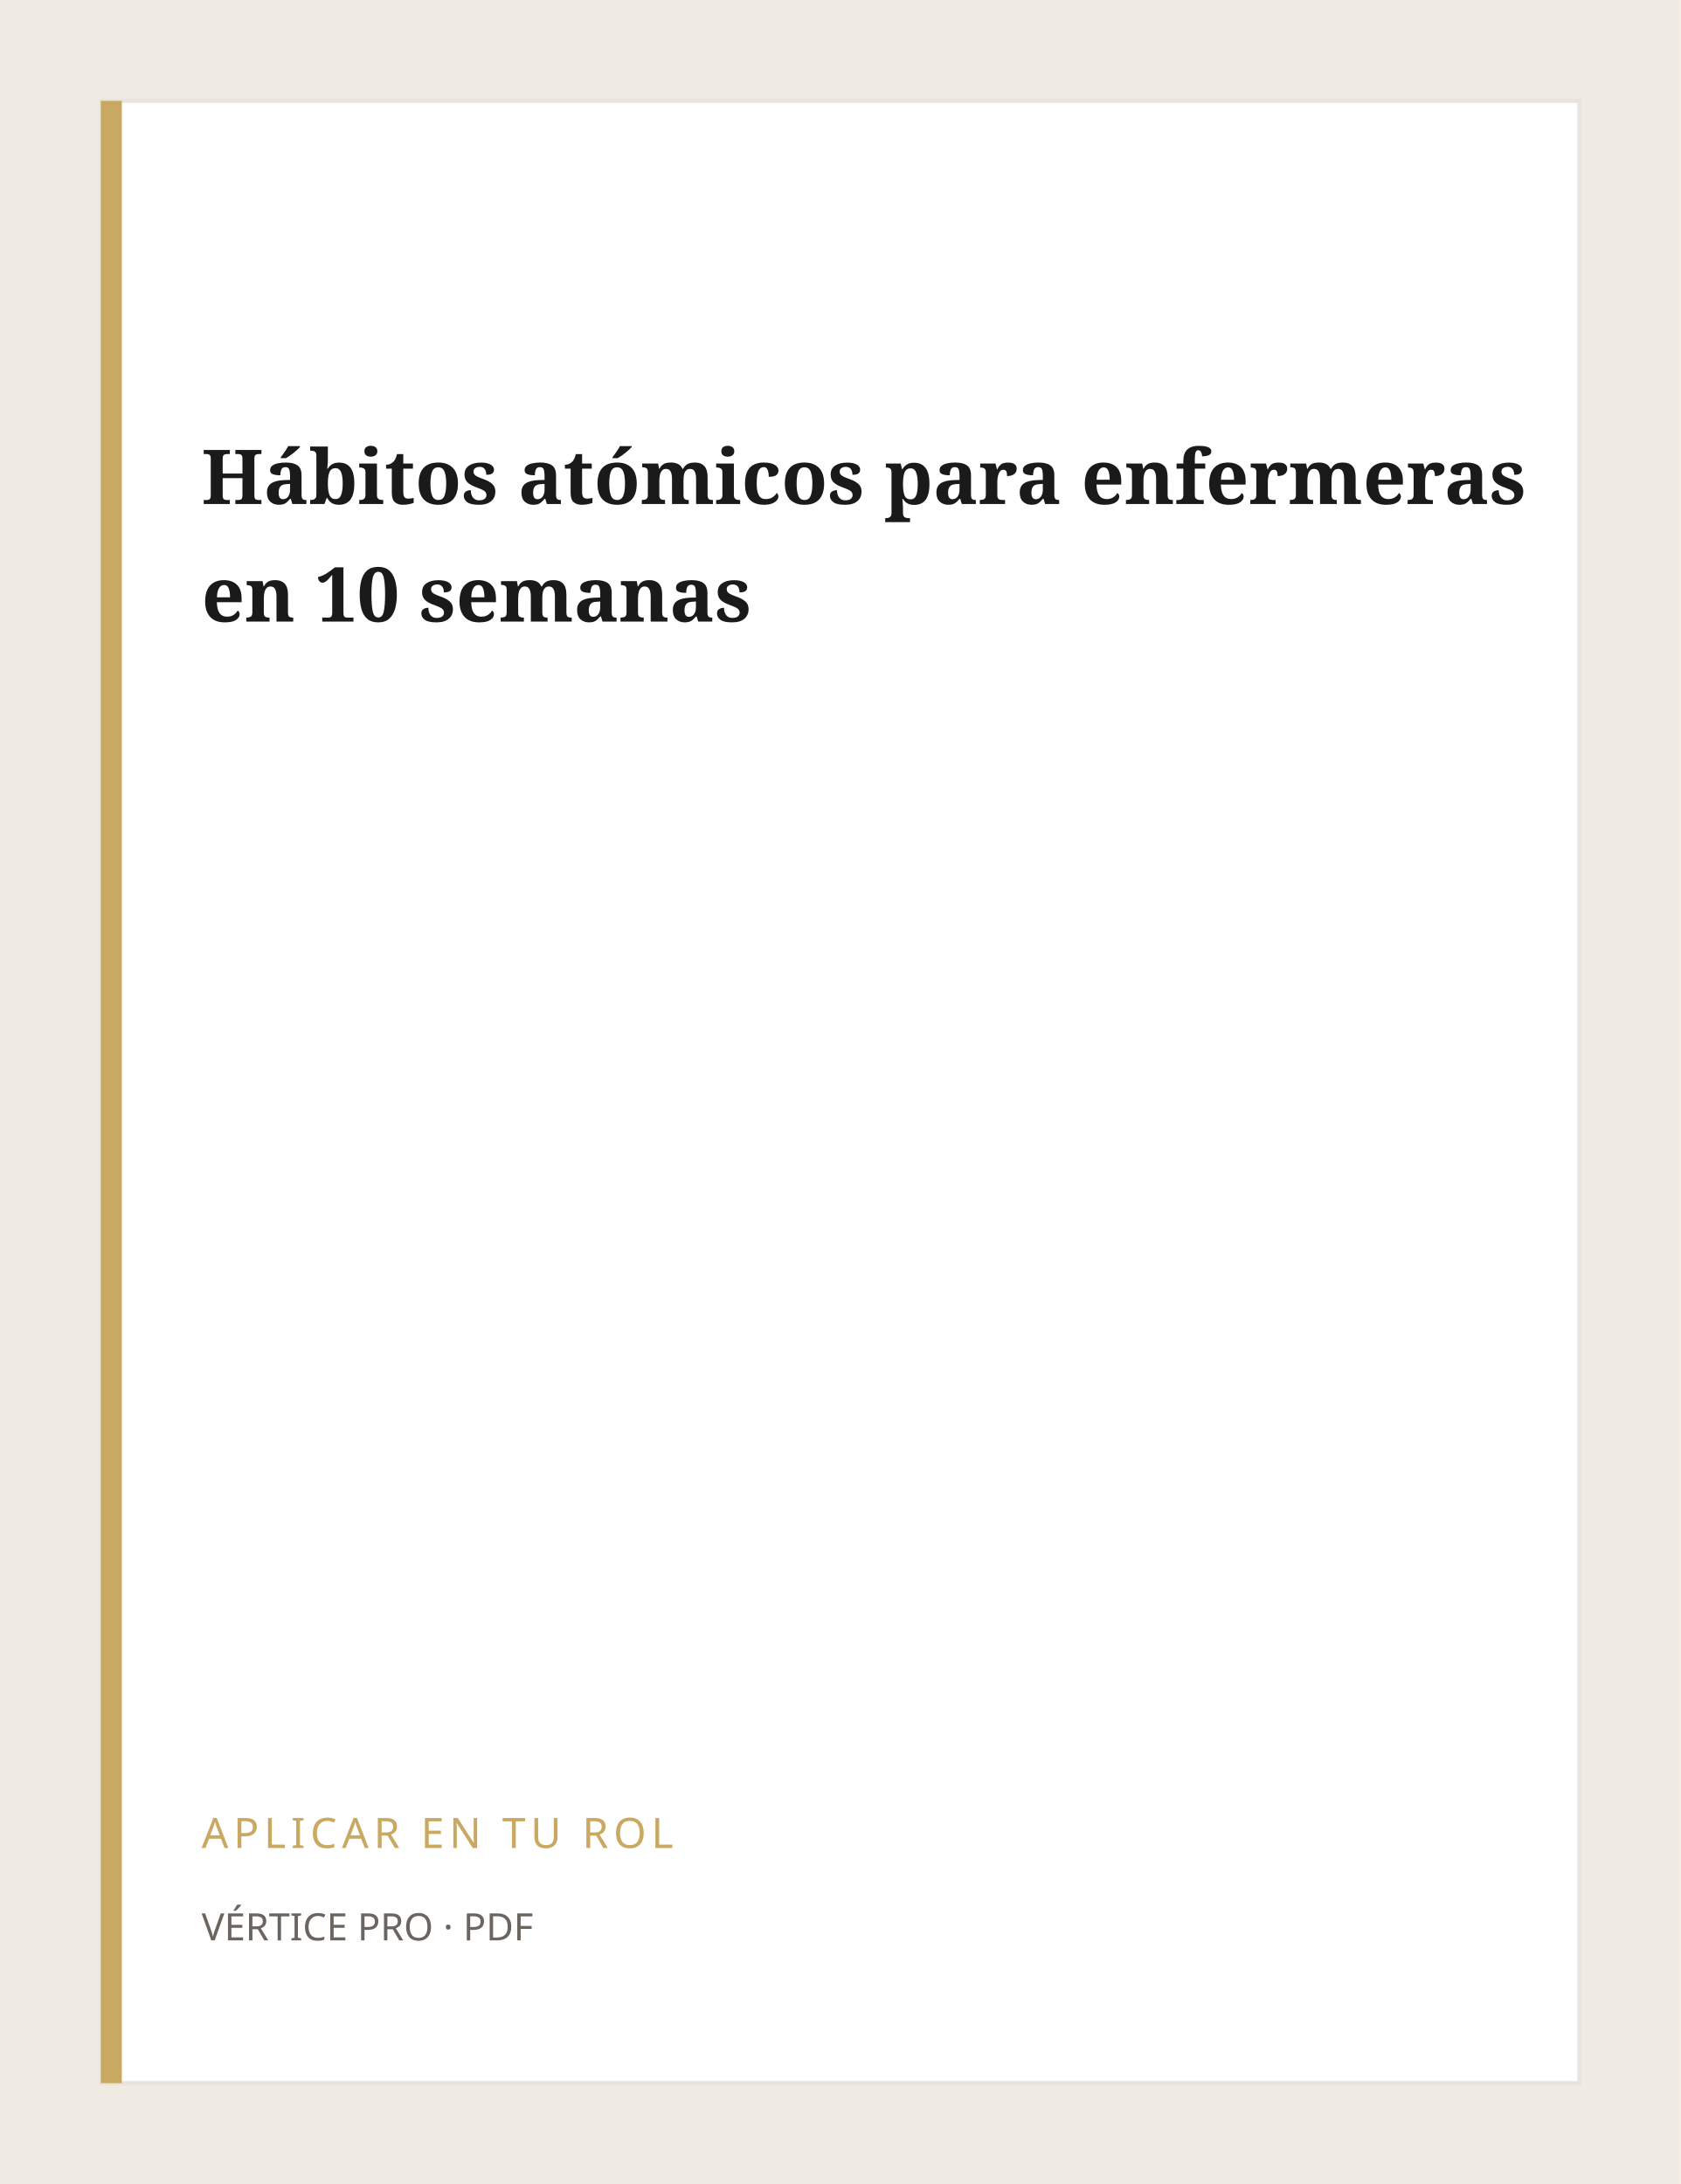
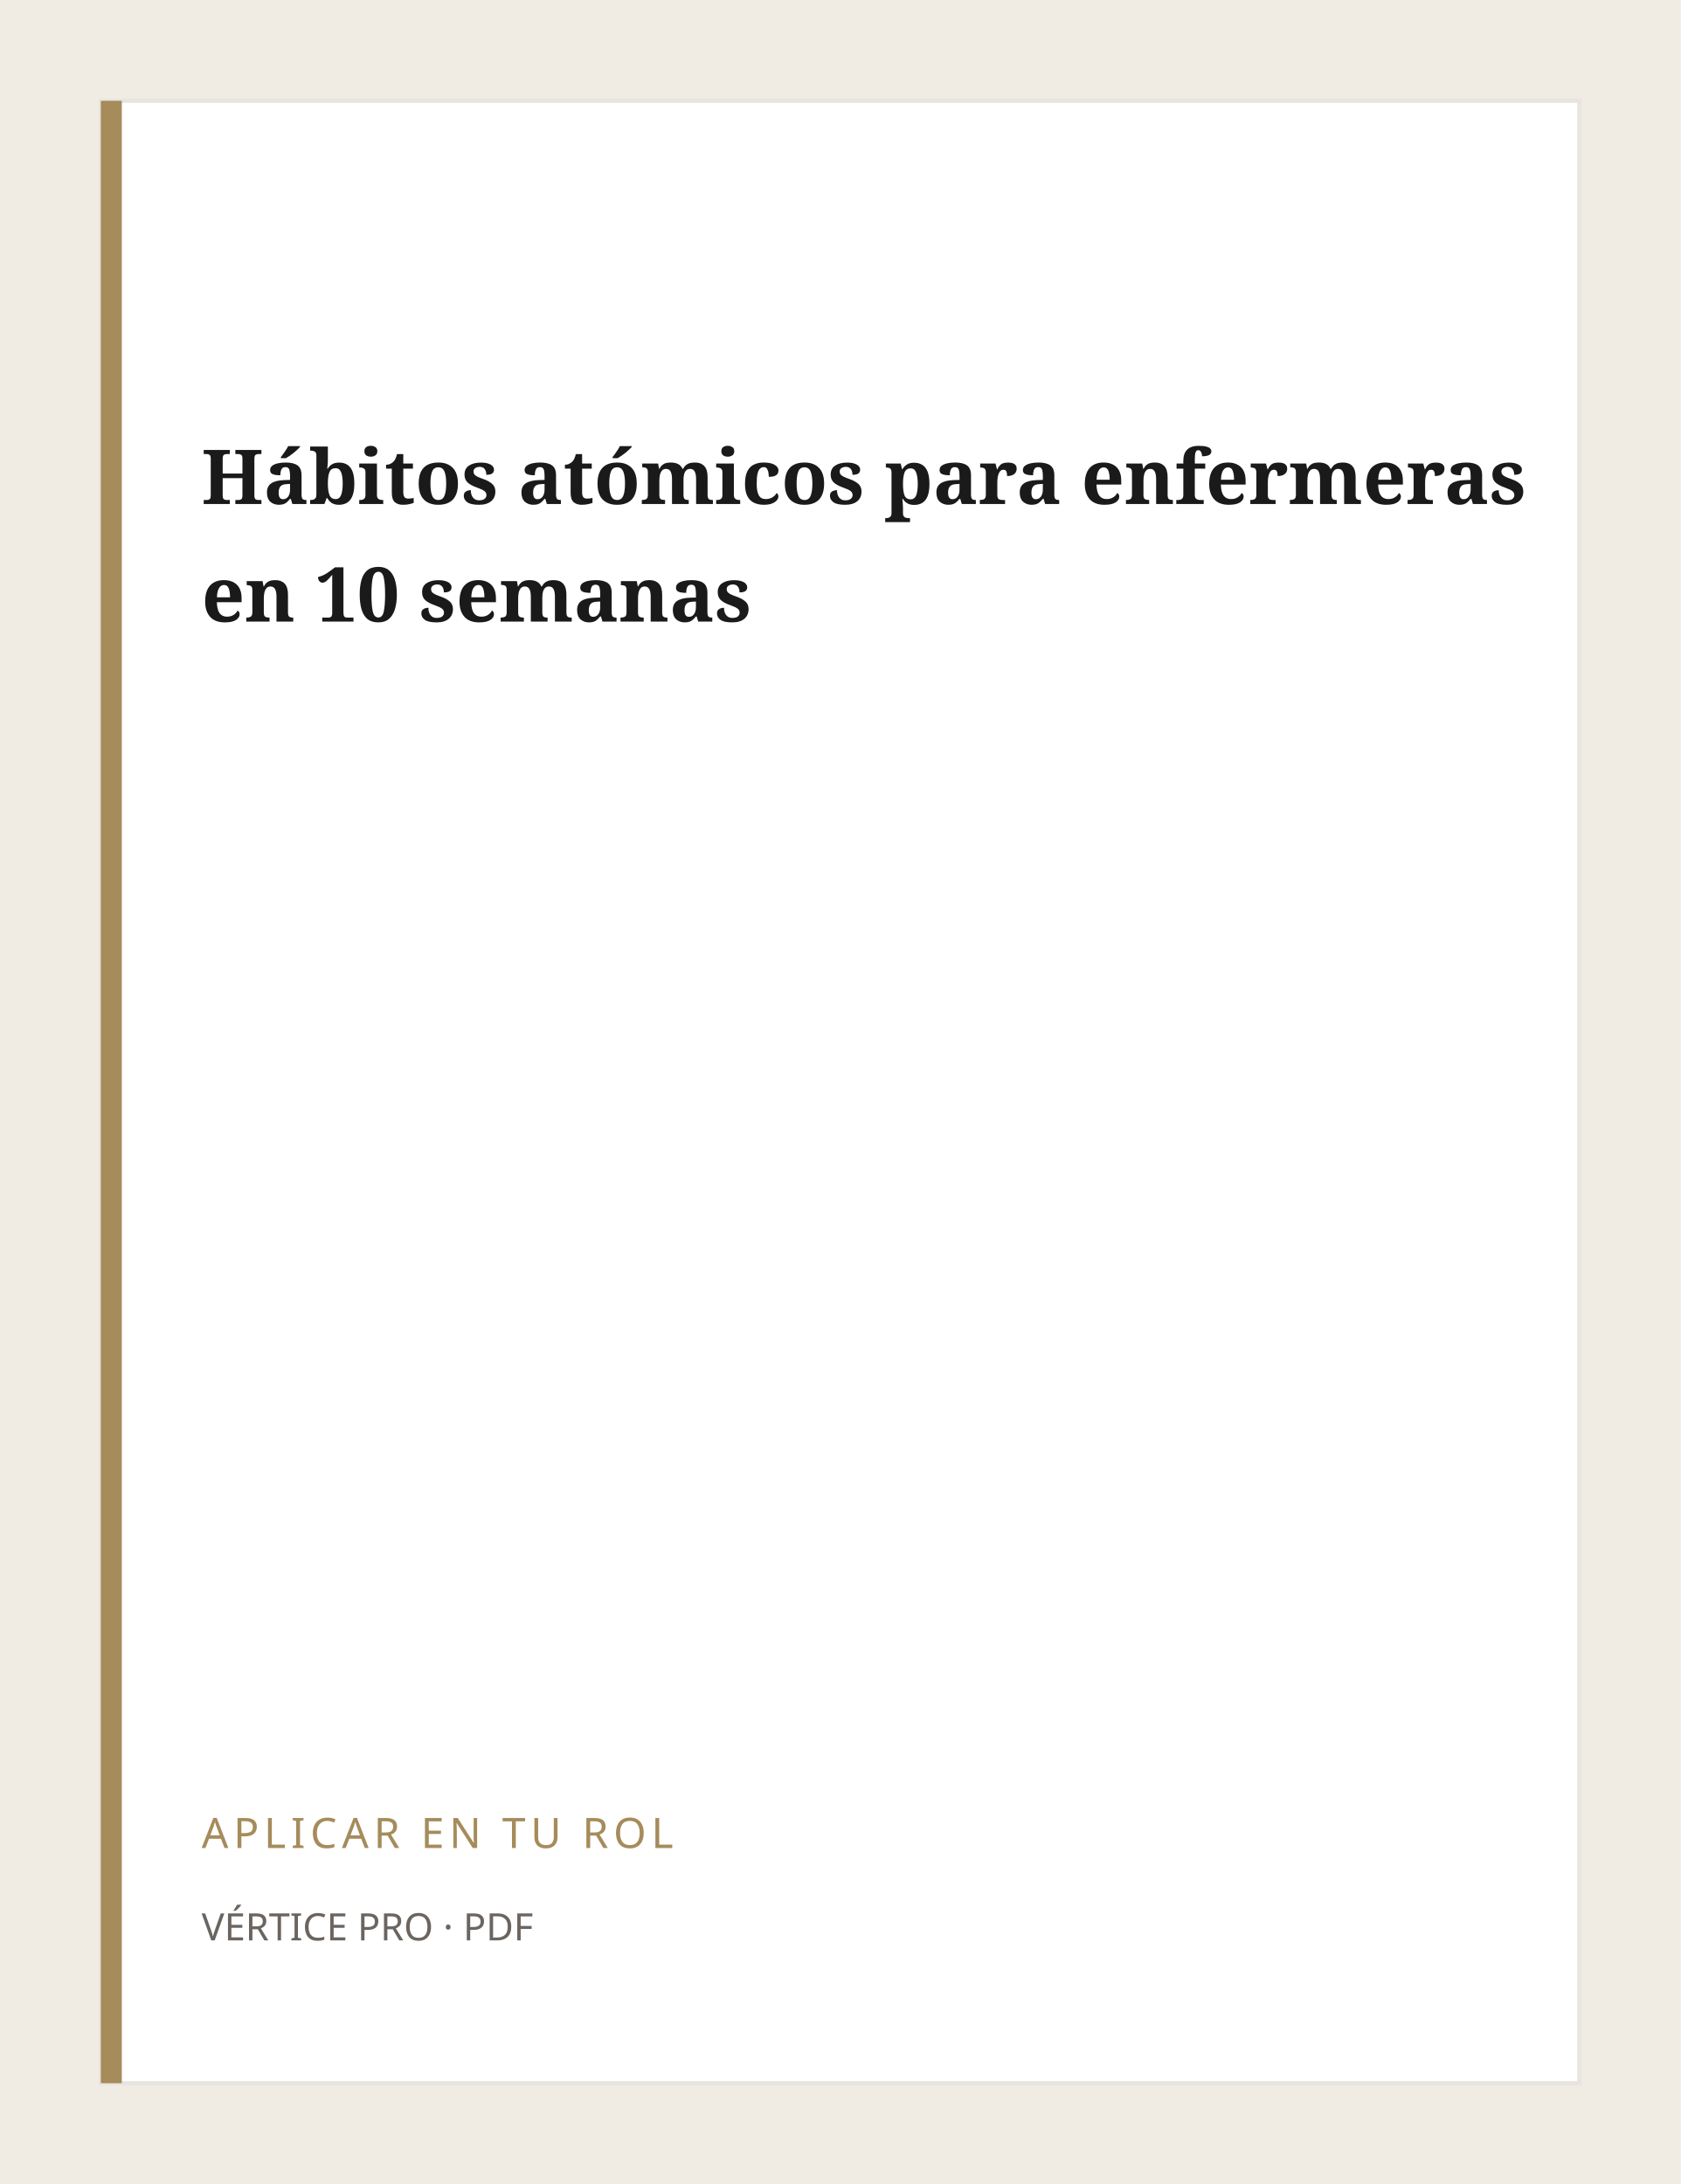
<svg xmlns="http://www.w3.org/2000/svg" viewBox="0 0 400 520" role="img">
  <rect width="400" height="520" fill="#f0ebe3" />
  <rect x="24" y="24" width="352" height="472" fill="#fff" stroke="#e8e4df" />
-   <rect x="24" y="24" width="5" height="472" fill="#c9a962" />
+   <rect x="24" y="24" width="5" height="472" fill="#a68b5b" />
  <text x="48" y="120" fill="#1a1a1a" font-family="Georgia,serif" font-size="18" font-weight="700">Hábitos atómicos para enfermeras</text>
  <text x="48" y="148" fill="#1a1a1a" font-family="Georgia,serif" font-size="18" font-weight="700"> en 10 semanas</text>
-   <text x="48" y="440" fill="#c9a962" font-family="system-ui,sans-serif" font-size="10" letter-spacing="0.12em">APLICAR EN TU ROL</text>
+   <text x="48" y="440" fill="#a68b5b" font-family="system-ui,sans-serif" font-size="10" letter-spacing="0.12em">APLICAR EN TU ROL</text>
  <text x="48" y="462" fill="#6b6560" font-family="system-ui" font-size="9">VÉRTICE PRO · PDF</text>
</svg>
